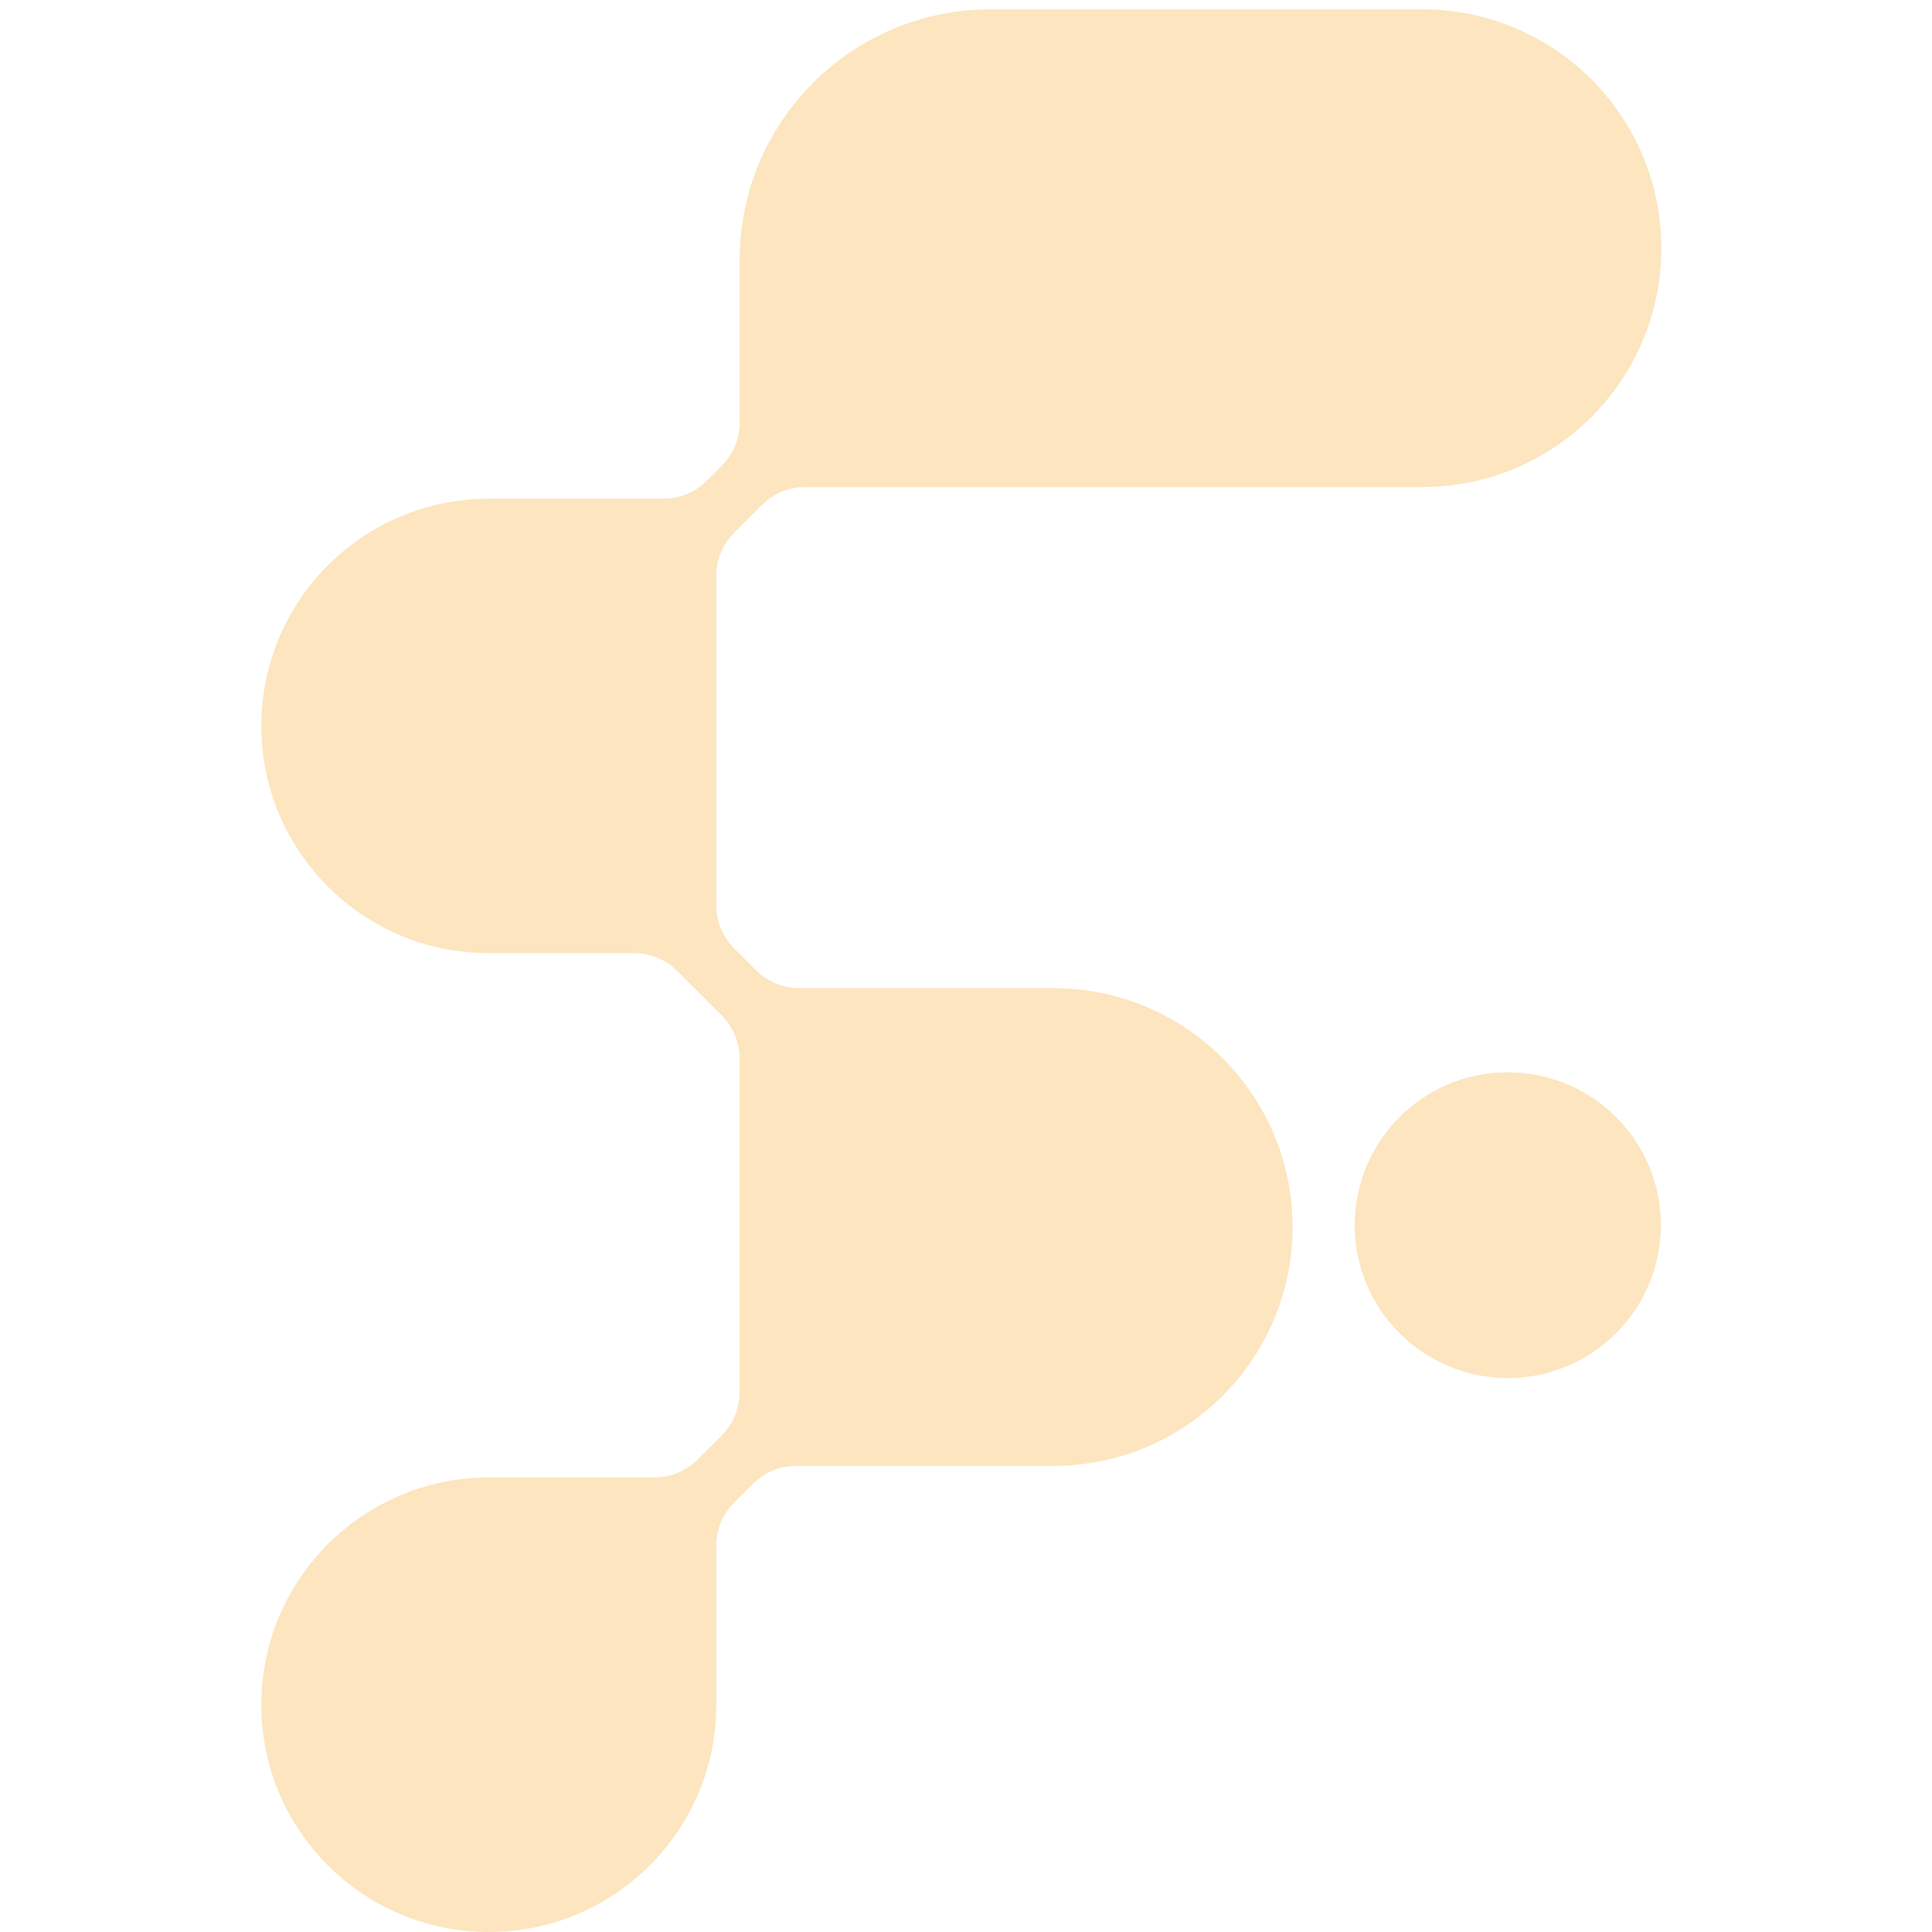
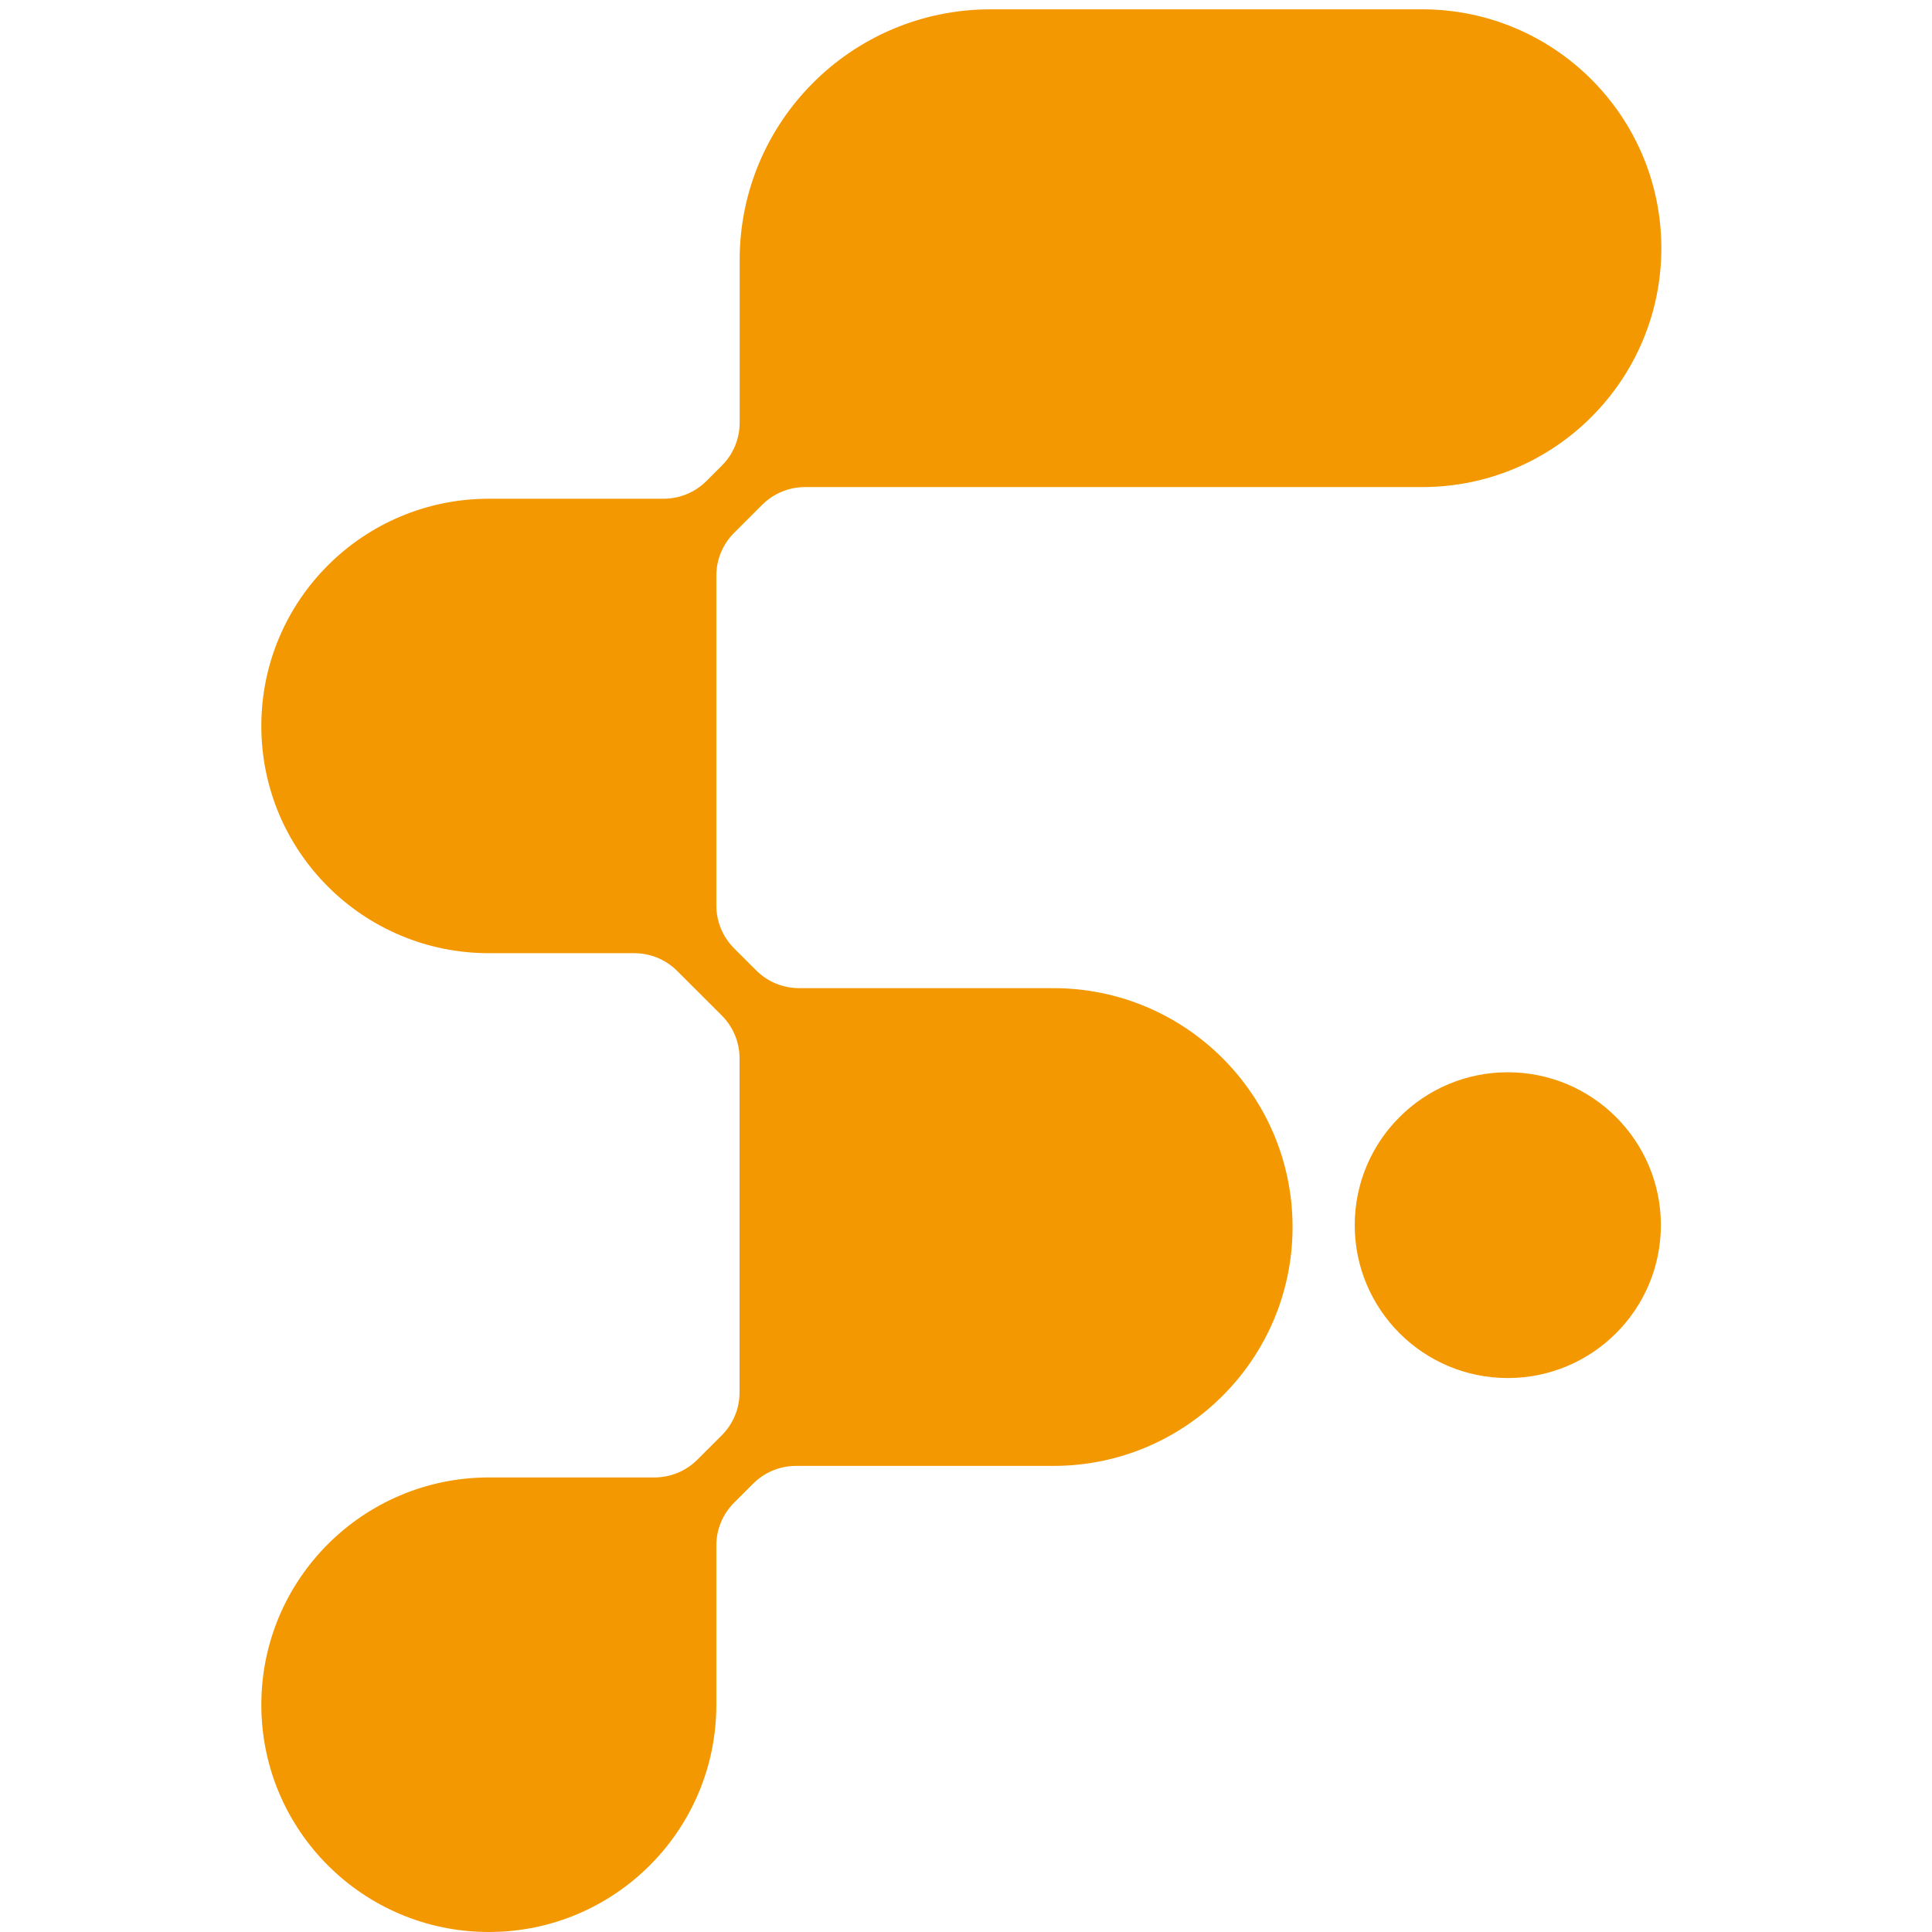
<svg xmlns="http://www.w3.org/2000/svg" width="207" height="207" viewBox="0 0 207 207" fill="none">
-   <g opacity="0.25">
-     <path d="M78.65 57.094L81.65 54.097C82.875 52.874 84.525 52.187 86.25 52.187H152.375C166.525 52.187 178 40.726 178 26.593C178 12.46 166.525 0.999 152.375 0.999H106.137C91.287 0.999 79.25 13.022 79.25 27.854V45.295C79.25 47.018 78.562 48.666 77.35 49.877L75.688 51.538C74.475 52.749 72.825 53.436 71.1 53.436H52.375C38.913 53.436 28 64.335 28 77.781C28 91.228 38.913 102.127 52.375 102.127H67.963C69.688 102.127 71.338 102.813 72.55 104.025L77.338 108.807C78.55 110.017 79.237 111.665 79.237 113.388V149.195C79.237 150.918 78.55 152.566 77.338 153.778L74.713 156.398C73.5 157.61 71.85 158.297 70.125 158.297H52.375C38.913 158.309 28 169.209 28 182.655C28 196.1 38.913 207 52.375 207C65.838 207 76.75 196.1 76.75 182.655V165.588C76.75 163.864 77.438 162.217 78.65 161.006L80.7 158.958C81.912 157.748 83.562 157.061 85.287 157.061H112.863C127.013 157.061 138.488 145.599 138.488 131.466C138.488 117.334 127.013 105.872 112.863 105.872H85.612C83.888 105.872 82.237 105.186 81.025 103.975L78.65 101.603C77.438 100.391 76.75 98.731 76.75 97.021V61.676C76.75 59.953 77.438 58.305 78.65 57.094Z" fill="#F39800" />
-     <path d="M161.55 147.647C152.487 147.647 145.15 140.306 145.15 131.266C145.15 122.214 152.5 114.886 161.55 114.886C170.612 114.886 177.95 122.227 177.95 131.266C177.95 140.306 170.612 147.647 161.55 147.647Z" fill="#F39800" />
-   </g>
+   <path d="M78.65 57.094L81.65 54.097C82.875 52.874 84.525 52.187 86.25 52.187H152.375C166.525 52.187 178 40.726 178 26.593C178 12.46 166.525 0.999 152.375 0.999H106.137C91.287 0.999 79.25 13.022 79.25 27.854V45.295C79.25 47.018 78.562 48.666 77.35 49.877L75.688 51.538C74.475 52.749 72.825 53.436 71.1 53.436H52.375C38.913 53.436 28 64.335 28 77.781C28 91.228 38.913 102.127 52.375 102.127H67.963C69.688 102.127 71.338 102.813 72.55 104.025L77.338 108.807C78.55 110.017 79.237 111.665 79.237 113.388V149.195C79.237 150.918 78.55 152.566 77.338 153.778L74.713 156.398C73.5 157.61 71.85 158.297 70.125 158.297H52.375C38.913 158.309 28 169.209 28 182.655C28 196.1 38.913 207 52.375 207C65.838 207 76.75 196.1 76.75 182.655V165.588C76.75 163.864 77.438 162.217 78.65 161.006L80.7 158.958C81.912 157.748 83.562 157.061 85.287 157.061H112.863C127.013 157.061 138.488 145.599 138.488 131.466C138.488 117.334 127.013 105.872 112.863 105.872H85.612C83.888 105.872 82.237 105.186 81.025 103.975L78.65 101.603C77.438 100.391 76.75 98.731 76.75 97.021V61.676C76.75 59.953 77.438 58.305 78.65 57.094Z" fill="#F39800" />
+   <path d="M161.55 147.647C152.487 147.647 145.15 140.306 145.15 131.266C145.15 122.214 152.5 114.886 161.55 114.886C170.612 114.886 177.95 122.227 177.95 131.266C177.95 140.306 170.612 147.647 161.55 147.647Z" fill="#F39800" />
</svg>
